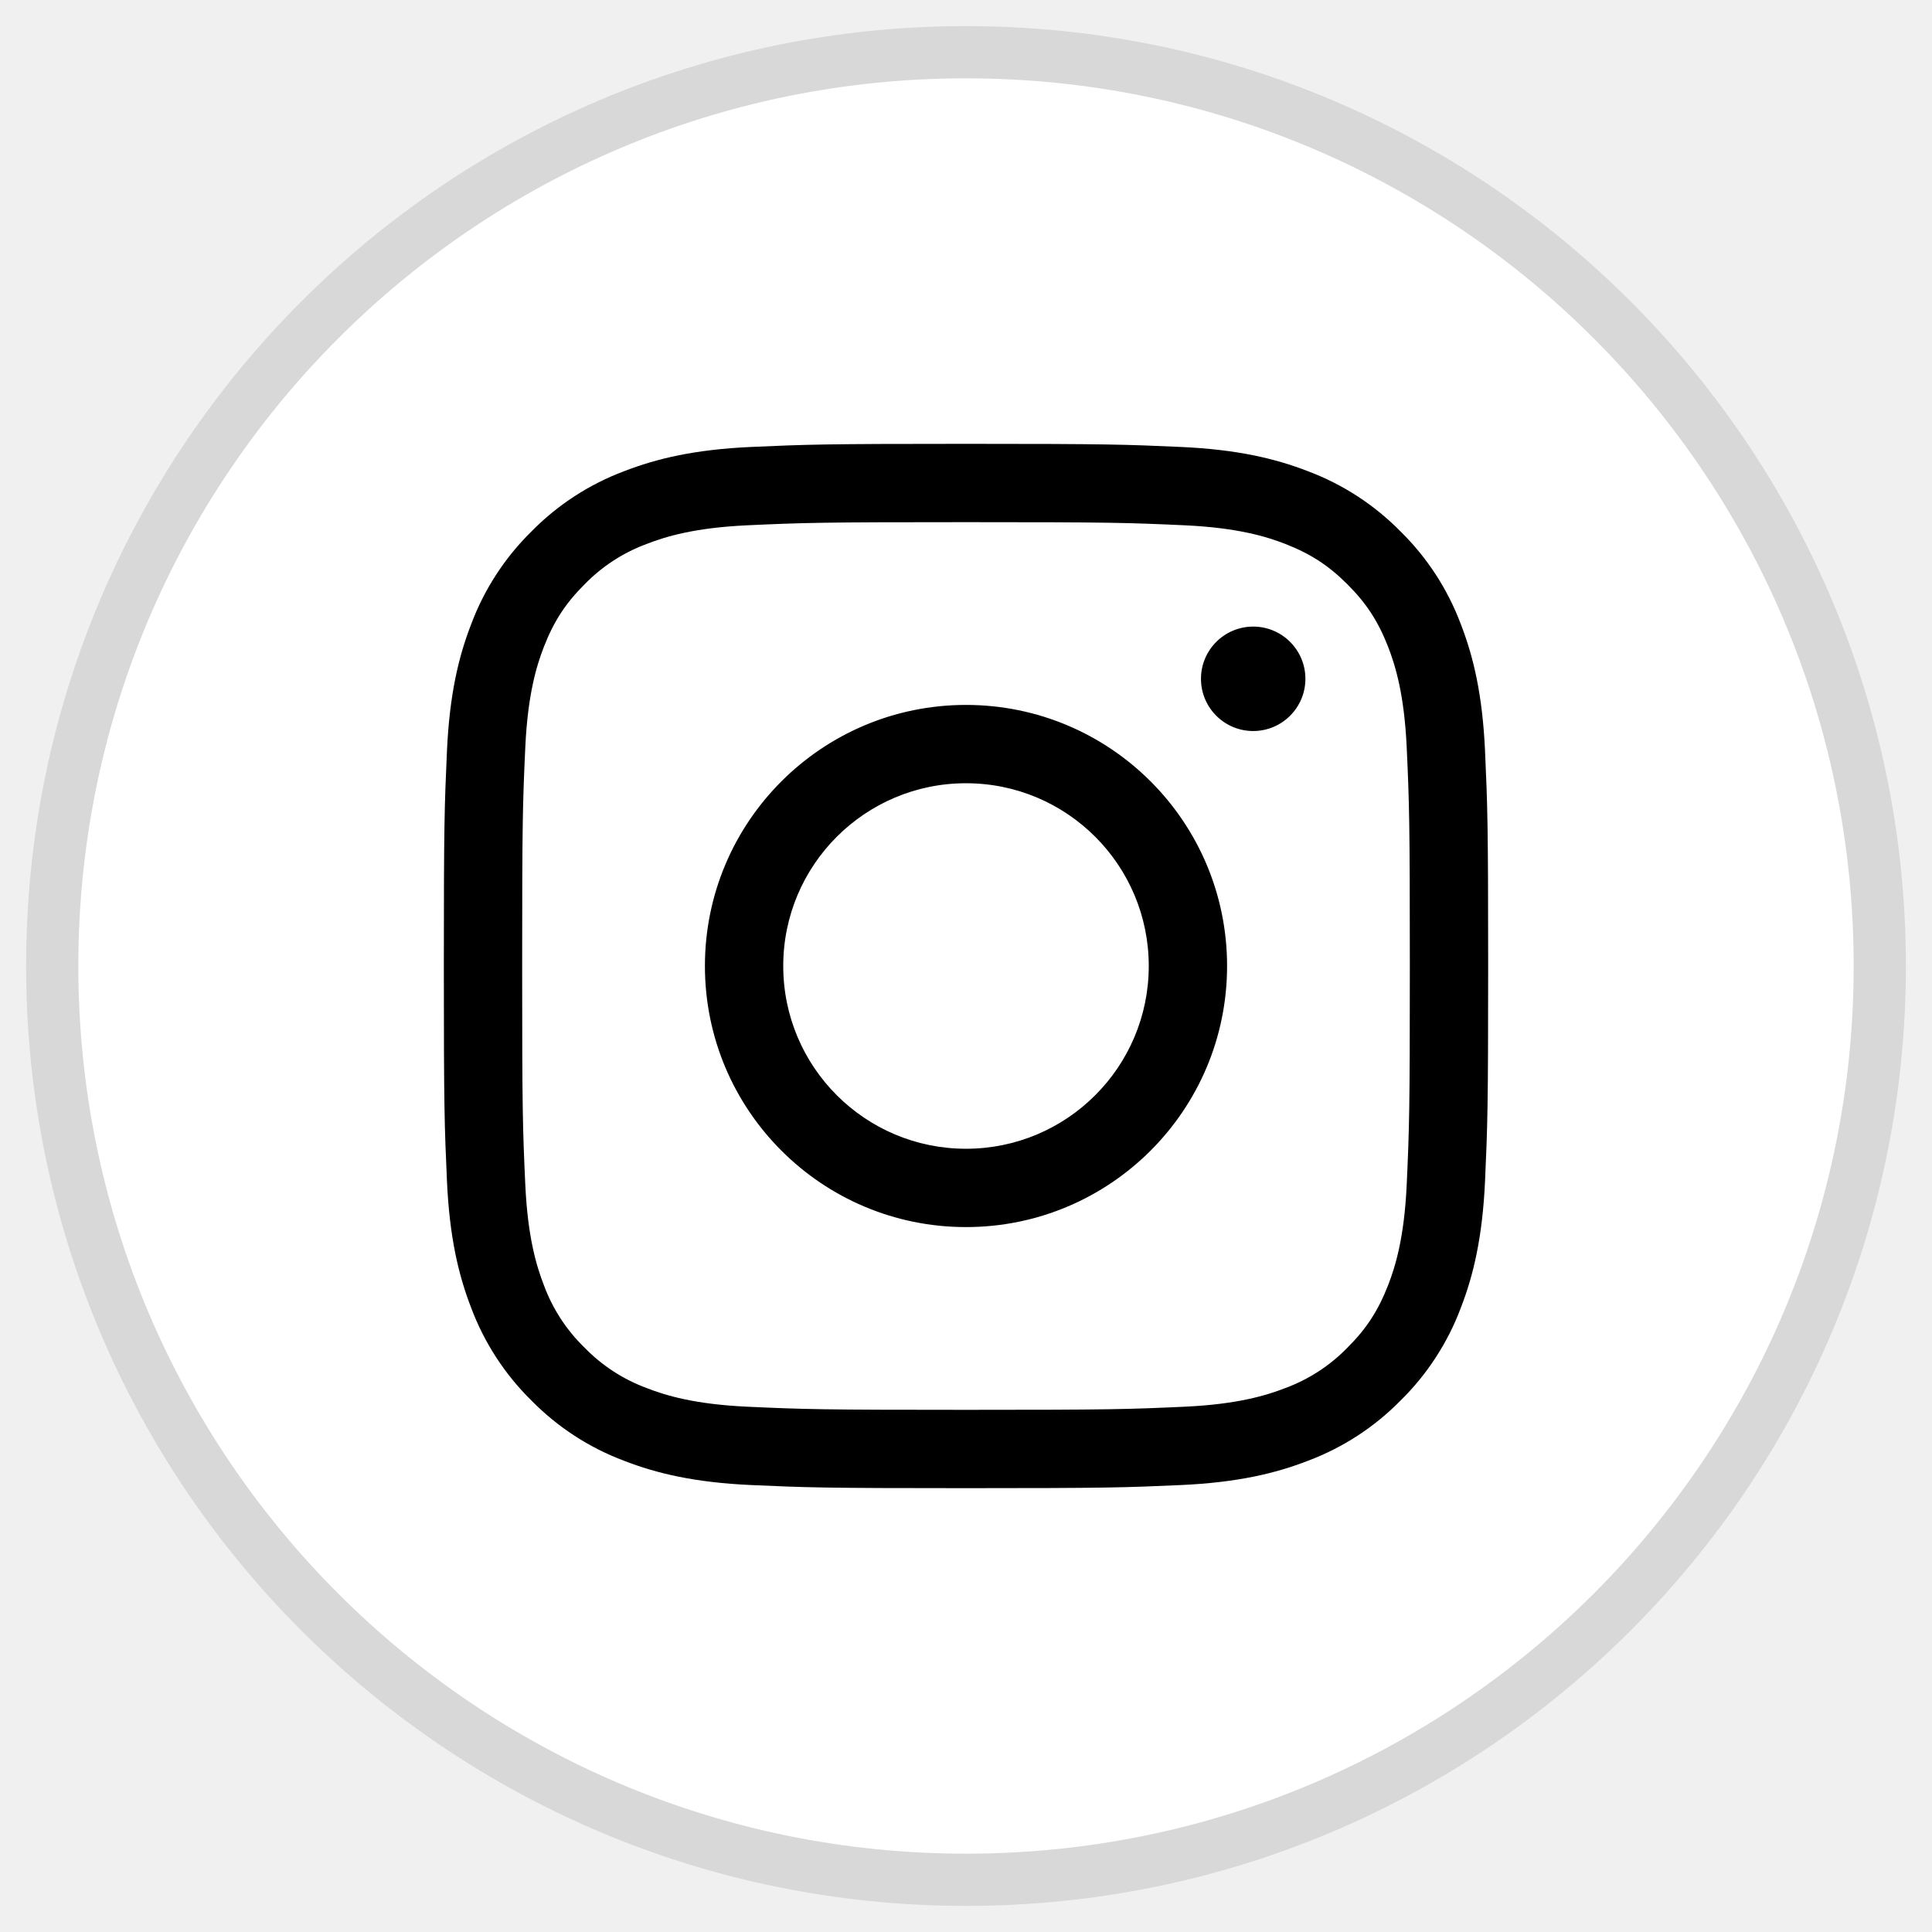
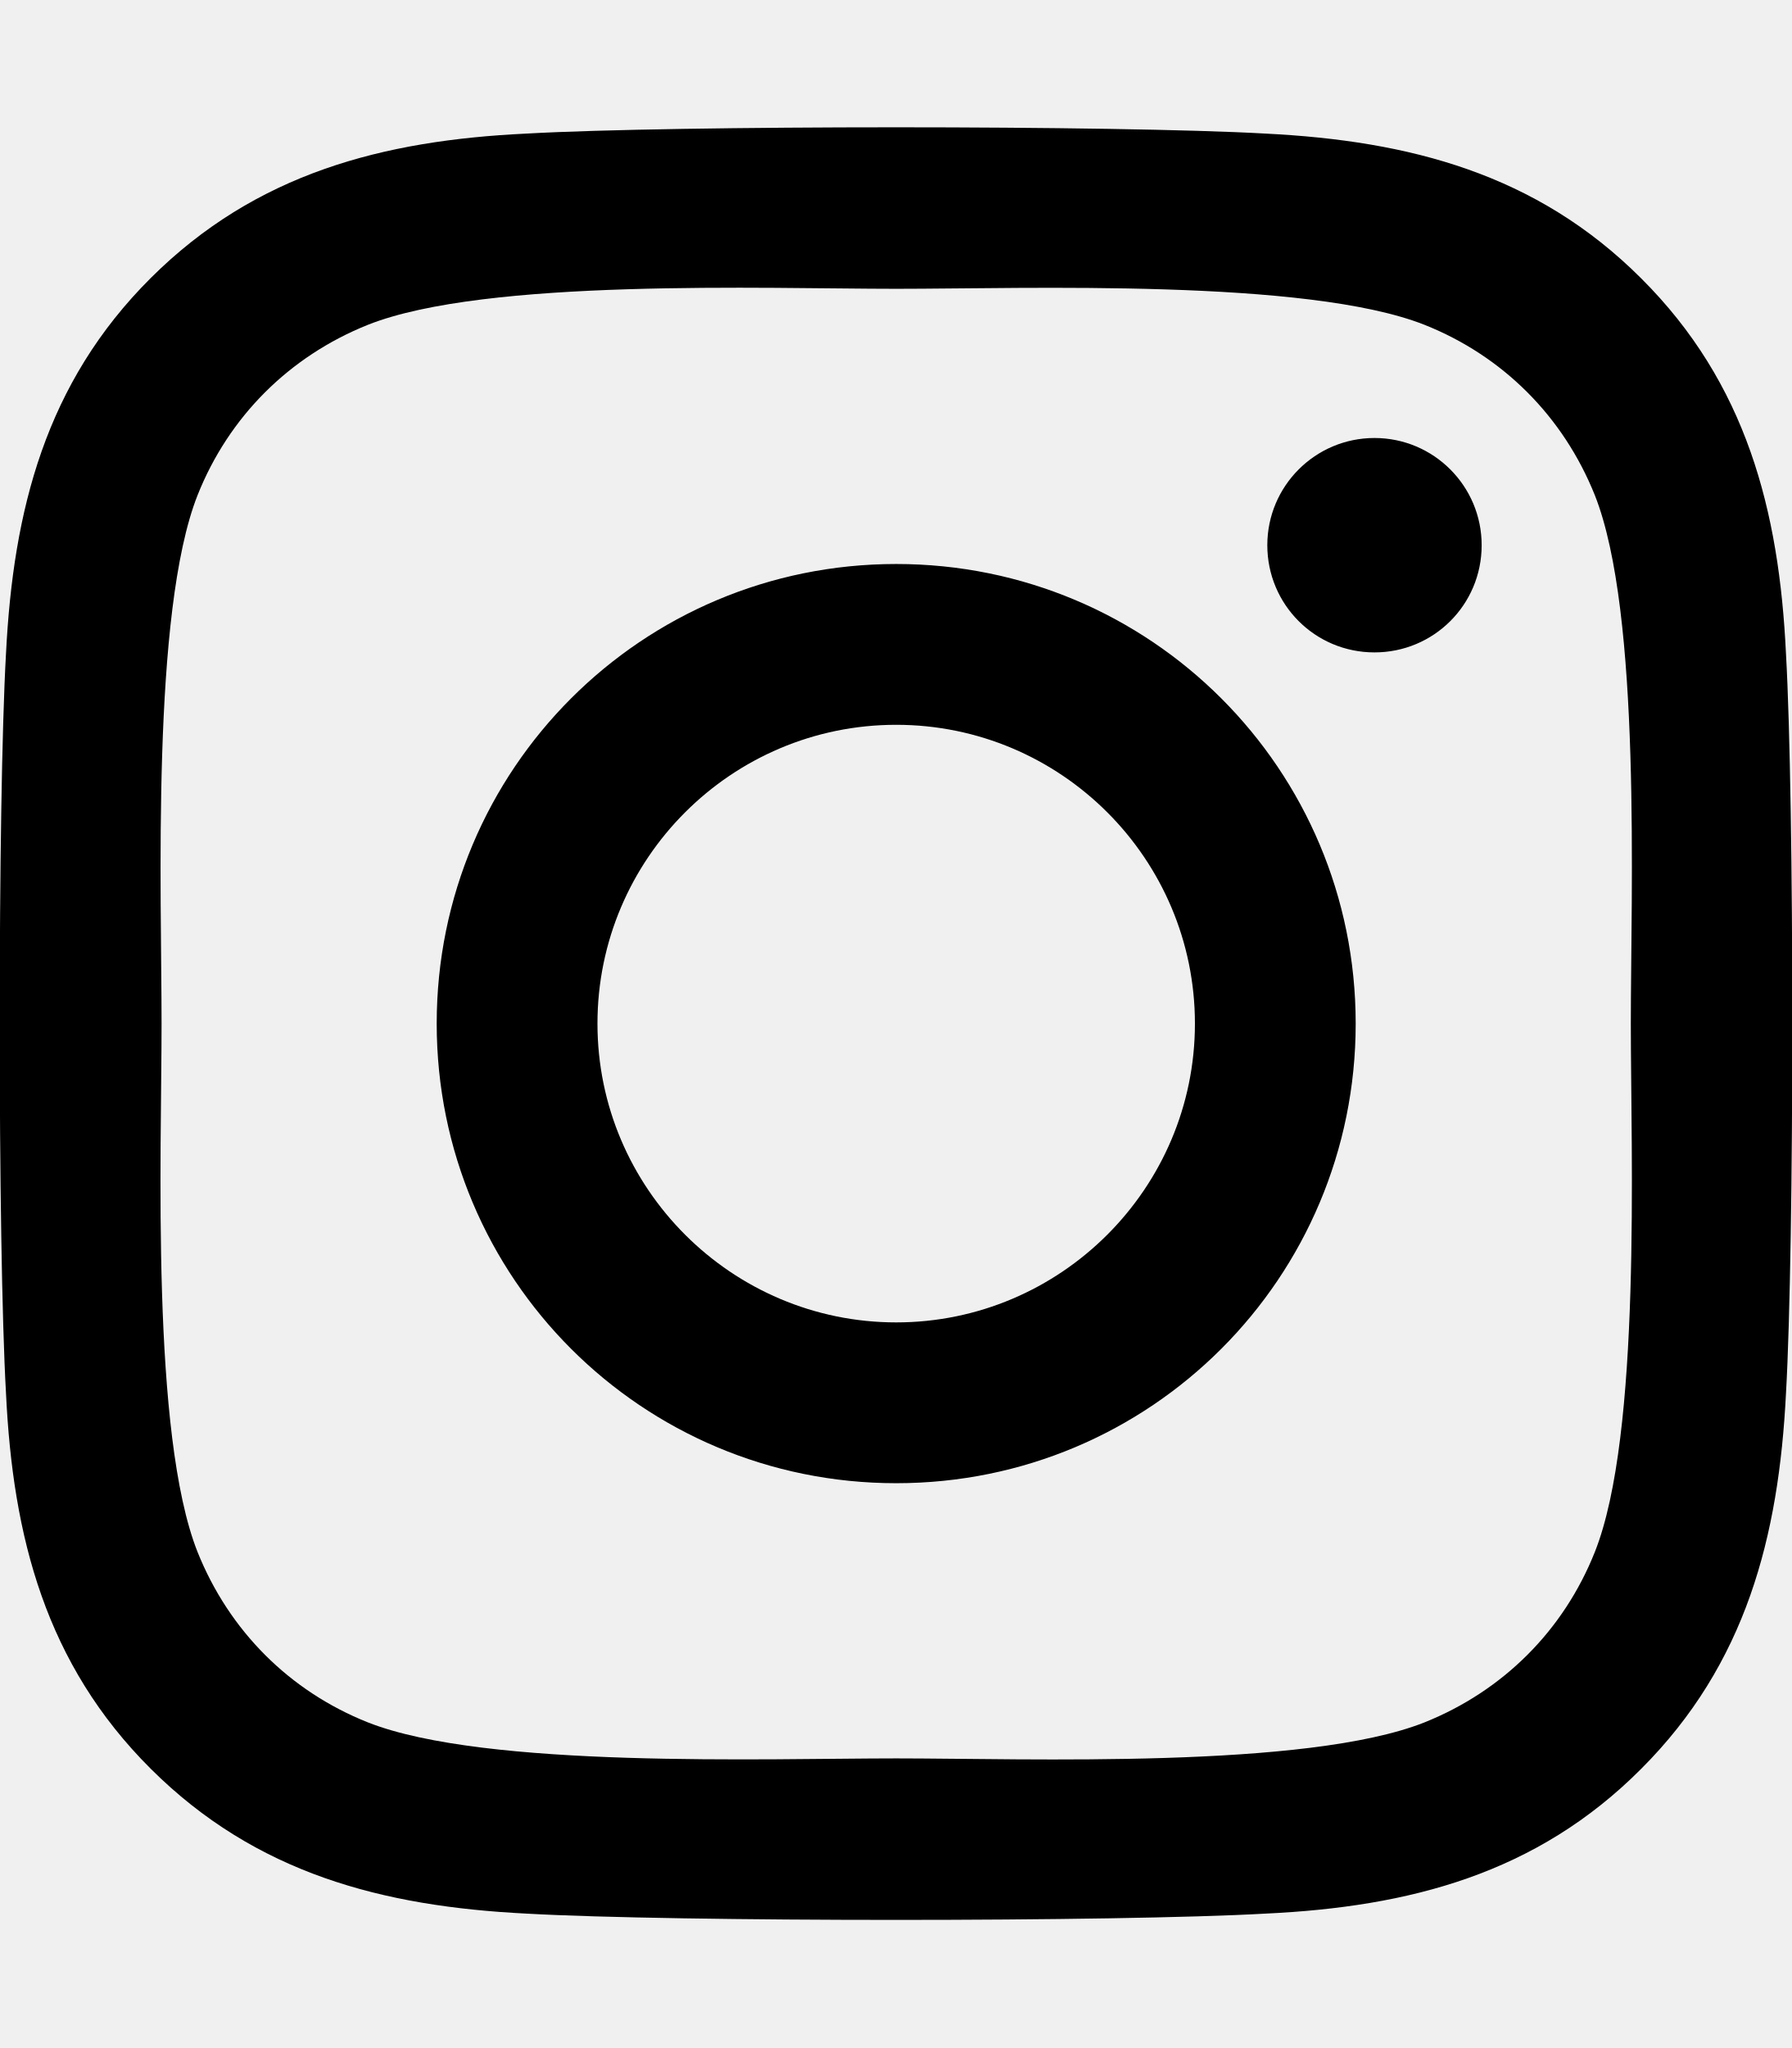
- <svg xmlns="http://www.w3.org/2000/svg" width="37" height="37">
-   <g fill="none" fill-rule="evenodd">
-     <circle stroke="#D8D8D8" fill="#FFF" cx="18.5" cy="18.5" r="17.5" />
-     <path d="M18.5 8.5c-2.716 0-3.056.012-4.123.06-1.064.049-1.791.218-2.427.465a4.902 4.902 0 0 0-1.772 1.153 4.902 4.902 0 0 0-1.153 1.772c-.247.636-.416 1.363-.465 2.427-.048 1.067-.06 1.407-.06 4.123s.012 3.056.06 4.123c.049 1.064.218 1.791.465 2.427a4.902 4.902 0 0 0 1.153 1.772 4.902 4.902 0 0 0 1.772 1.153c.636.247 1.363.416 2.427.465 1.067.048 1.407.06 4.123.06s3.056-.012 4.123-.06c1.064-.049 1.791-.218 2.427-.465a4.902 4.902 0 0 0 1.772-1.153 4.902 4.902 0 0 0 1.153-1.772c.247-.636.416-1.363.465-2.427.048-1.067.06-1.407.06-4.123s-.012-3.056-.06-4.123c-.049-1.064-.218-1.791-.465-2.427a4.902 4.902 0 0 0-1.153-1.772 4.902 4.902 0 0 0-1.772-1.153c-.636-.247-1.363-.416-2.427-.465-1.067-.048-1.407-.06-4.123-.06zm0 1.5c2.768 0 3.096.01 4.19.06 1.01.047 1.56.215 1.925.357.484.189.83.413 1.192.776.363.363.587.708.776 1.192.142.366.31.915.357 1.925.05 1.094.06 1.422.06 4.19 0 2.768-.01 3.096-.06 4.19-.047 1.01-.215 1.56-.357 1.925-.189.484-.413.83-.776 1.192a3.212 3.212 0 0 1-1.192.776c-.366.142-.915.31-1.925.357-1.093.05-1.421.06-4.19.06s-3.096-.01-4.19-.06c-1.01-.047-1.56-.215-1.925-.357a3.212 3.212 0 0 1-1.192-.776 3.212 3.212 0 0 1-.776-1.192c-.142-.366-.31-.915-.357-1.925-.05-1.094-.06-1.422-.06-4.19 0-2.768.01-3.096.06-4.19.047-1.01.215-1.56.357-1.925.189-.484.413-.83.776-1.192a3.212 3.212 0 0 1 1.192-.776c.366-.142.915-.31 1.925-.357 1.094-.05 1.422-.06 4.19-.06zm0 3.5a5 5 0 1 0 0 10 5 5 0 0 0 0-10zm0 8.5a3.5 3.5 0 1 1 0-7 3.5 3.5 0 0 1 0 7zm6.5-9a1 1 0 1 1-2 0 1 1 0 0 1 2 0z" fill="#000" />
-   </g>
+ <svg xmlns="http://www.w3.org/2000/svg" height="10" width="8.75" viewBox="0 0 448 512">
+   <path fill="#000000" d="M224.1 141c-63.6 0-114.9 51.3-114.9 114.9s51.3 114.9 114.9 114.9S339 319.5 339 255.9 287.7 141 224.1 141zm0 189.6c-41.1 0-74.7-33.5-74.7-74.7s33.5-74.7 74.7-74.7 74.7 33.5 74.7 74.7-33.6 74.7-74.7 74.7zm146.4-194.3c0 14.9-12 26.8-26.8 26.8-14.9 0-26.8-12-26.8-26.8s12-26.8 26.8-26.8 26.8 12 26.8 26.8zm76.1 27.2c-1.7-35.9-9.9-67.7-36.2-93.9-26.2-26.2-58-34.4-93.9-36.2-37-2.1-147.9-2.1-184.9 0-35.8 1.7-67.6 9.9-93.9 36.1s-34.4 58-36.2 93.9c-2.1 37-2.1 147.9 0 184.9 1.7 35.9 9.9 67.7 36.2 93.9s58 34.4 93.9 36.2c37 2.1 147.9 2.1 184.9 0 35.9-1.7 67.7-9.9 93.9-36.2 26.2-26.2 34.4-58 36.2-93.9 2.1-37 2.1-147.8 0-184.8zM398.8 388c-7.8 19.6-22.9 34.7-42.6 42.6-29.5 11.7-99.5 9-132.1 9s-102.7 2.6-132.1-9c-19.6-7.8-34.7-22.9-42.6-42.6-11.7-29.5-9-99.5-9-132.1s-2.6-102.7 9-132.1c7.8-19.6 22.9-34.7 42.6-42.6 29.5-11.7 99.5-9 132.1-9s102.7-2.6 132.1 9c19.6 7.8 34.7 22.9 42.6 42.6 11.7 29.5 9 99.5 9 132.1s2.7 102.7-9 132.1z" />
</svg>
